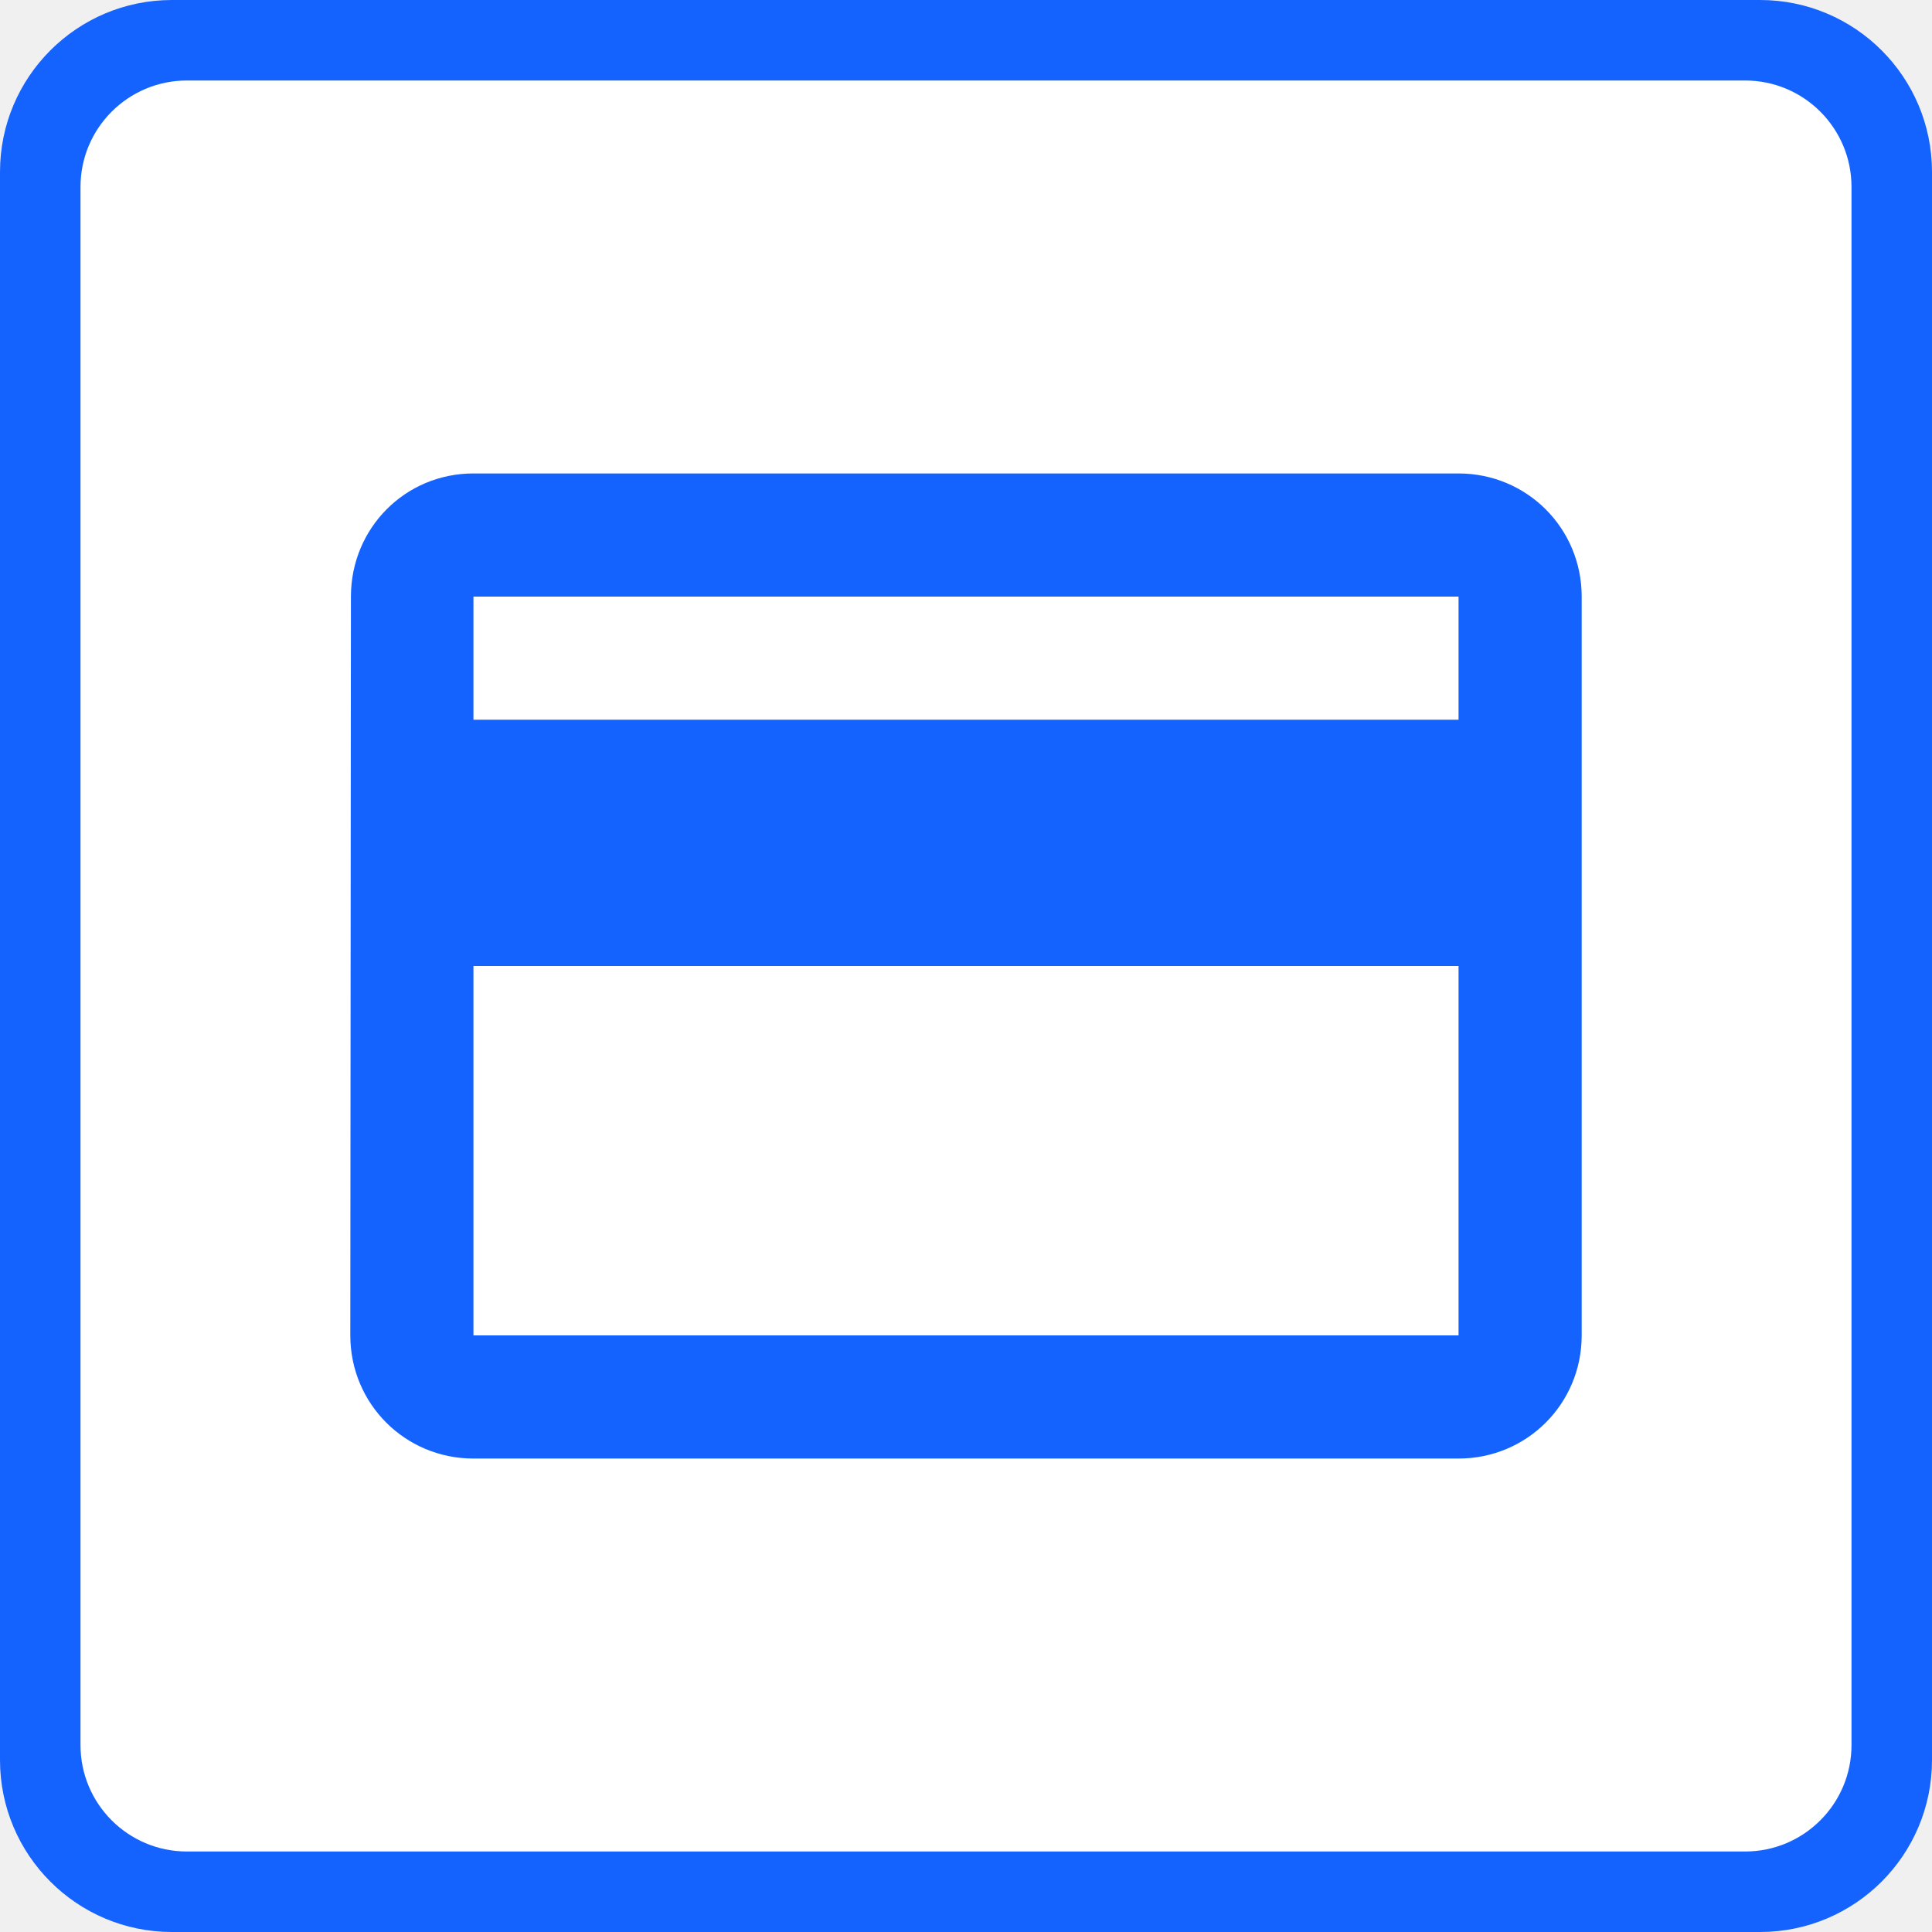
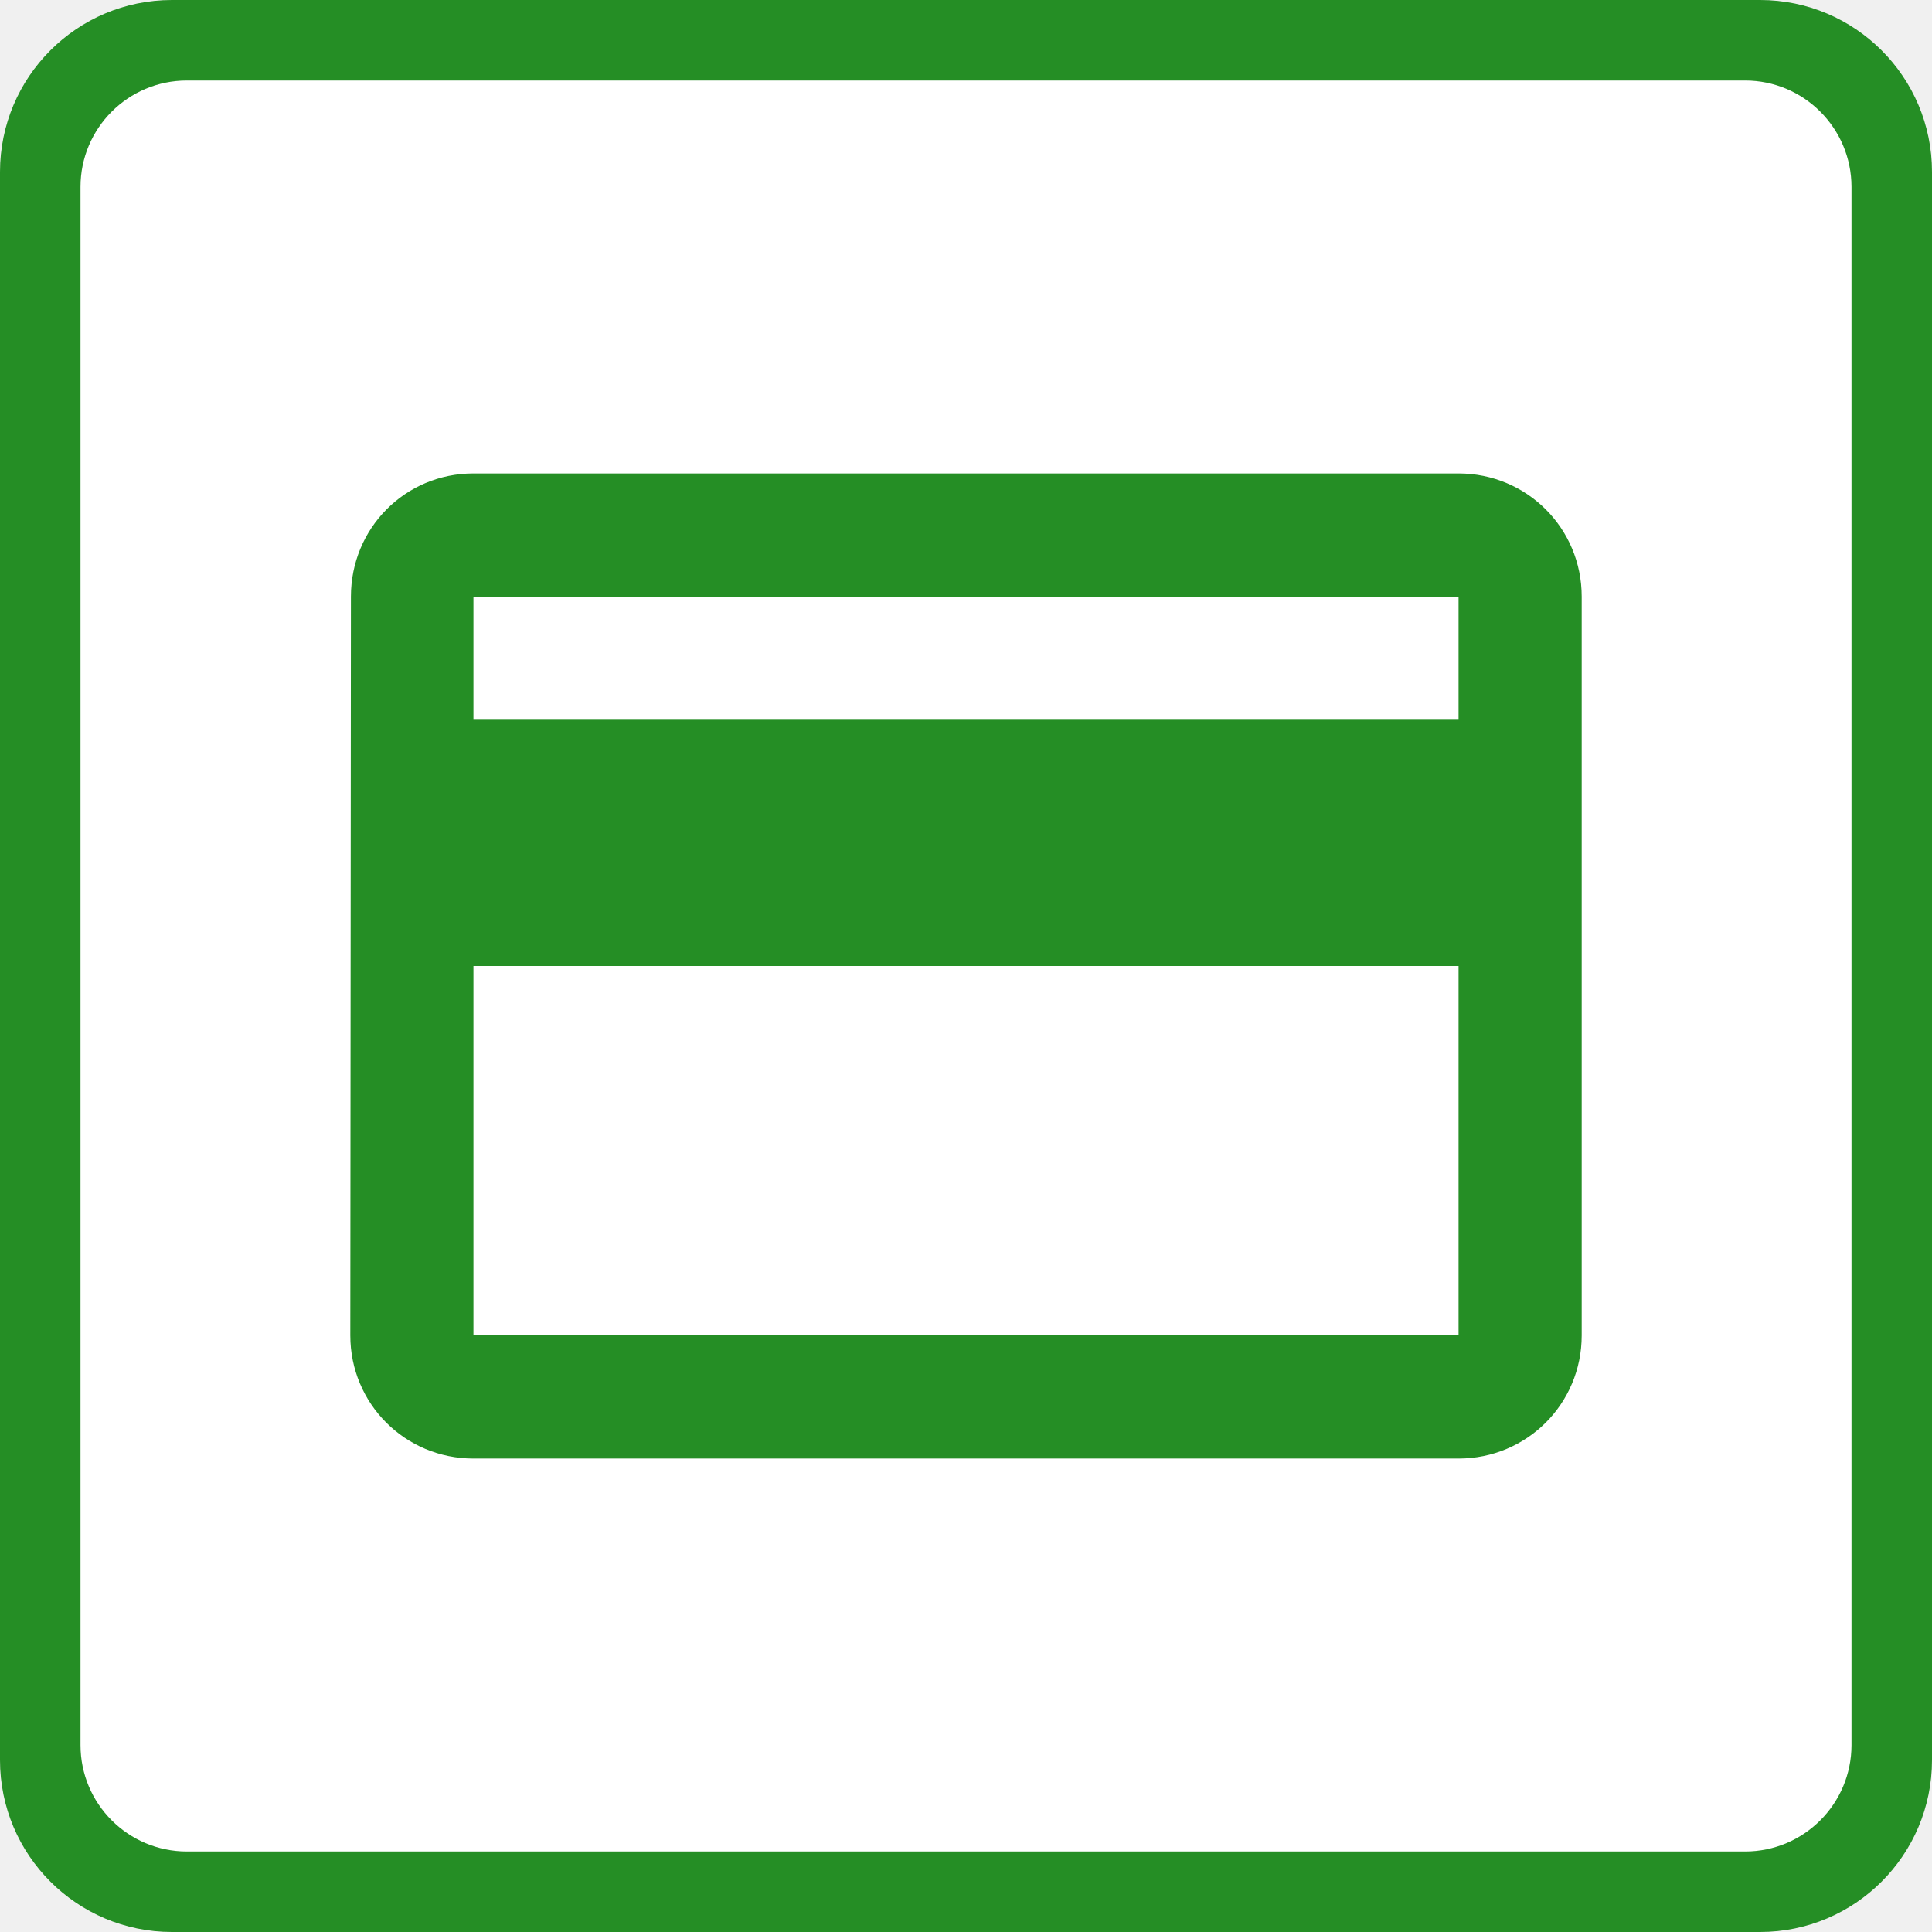
<svg xmlns="http://www.w3.org/2000/svg" version="1.1" id="Слой_1" x="0px" y="0px" viewBox="0 0 24 24" style="image-rendering:optimizeQuality;shape-rendering:geometricPrecision;text-rendering:geometricPrecision" xml:space="preserve" width="24" height="24">
  <defs id="defs19" />
  <style type="text/css" id="style2">
	.st0{fill:#00AEEF;}
	.st1{fill:#FFFFFF;}
</style>
  <style id="style2-675" type="text/css">
	.st0{fill:#00AEEF;}
	.st1{fill:#FFFFFF;}
</style>
  <style type="text/css" id="style2-67">
	.st0{fill:#00AEEF;}
	.st1{fill:#FFFFFF;}
</style>
  <style id="style2-6" type="text/css">
	.st0{fill:#3F58A7;}
	.st1{fill:#FFFFFF;}
</style>
  <style type="text/css" id="style21">
	.st0{fill:#00AEEF;}
	.st1{fill:#FFFFFF;}
</style>
  <style type="text/css" id="style60">
	.st0{fill:url(#SVGID_1_);}
	.st1{fill:#FFFFFF;}
</style>
  <style type="text/css" id="style818">
	.st0{fill:#21409A;}
	.st1{fill:#FFFFFF;}
</style>
-   <rect style="opacity:1;fill:#1463ff;fill-opacity:1;fill-rule:nonzero;stroke:none;stroke-width:7;stroke-linecap:round;stroke-linejoin:miter;stroke-miterlimit:4;stroke-dasharray:none;stroke-opacity:1;paint-order:stroke markers fill" id="rect893" width="24" height="24" x="0" y="0" ry="2.136" rx="2.136" />
+   <rect style="opacity:1;fill:#258e25;fill-opacity:1;fill-rule:nonzero;stroke:none;stroke-width:7;stroke-linecap:round;stroke-linejoin:miter;stroke-miterlimit:4;stroke-dasharray:none;stroke-opacity:1;paint-order:stroke markers fill" id="rect893" width="24" height="24" x="0" y="0" ry="2.136" rx="2.136" />
  <rect rx="1.322" ry="1.322" y="1" x="1" height="22" width="22" id="rect895" style="opacity:1;fill:#ffffff;fill-opacity:1;fill-rule:nonzero;stroke:none;stroke-width:7;stroke-linecap:round;stroke-linejoin:miter;stroke-miterlimit:4;stroke-dasharray:none;stroke-opacity:1;paint-order:stroke markers fill" />
  <g style="display:none" id="Rounded" display="none" transform="translate(28.47458,27.97634)">
    <g id="ui_x5F_spec_x5F_header_copy_5">
	</g>
    <path style="display:inline" display="inline" d="M 20,4 H 4 C 2.89,4 2.01,4.89 2.01,6 L 2,18 c 0,1.11 0.89,2 2,2 h 16 c 1.11,0 2,-0.89 2,-2 V 6 C 22,4.89 21.11,4 20,4 Z M 19,18 H 5 C 4.45,18 4,17.55 4,17 v -5 h 16 v 5 c 0,0.55 -0.45,1 -1,1 z M 20,8 H 4 V 7 C 4,6.45 4.45,6 5,6 h 14 c 0.55,0 1,0.45 1,1 z" id="path828" />
  </g>
  <g style="display:none" id="Sharp" display="none" transform="translate(28.47458,27.97634)">
    <g id="ui_x5F_spec_x5F_header_copy_4">
	</g>
    <path style="display:inline" display="inline" d="M 22,4 H 2 V 20 H 22 Z M 20,18 H 4 V 12 H 20 Z M 20,8 H 4 V 6 h 16 z" id="path832" />
  </g>
-   <g id="Outline" transform="matrix(0.7648305,0,0,0.7648305,2.822034,2.822033)" style="fill:#1463ff;fill-opacity:1;stroke-width:1.307">
-     <g style="display:none;fill:#1463ff;fill-opacity:1;stroke-width:1.307" id="ui_x5F_spec_x5F_header" display="none">
+   <g id="Outline" transform="matrix(0.7648305,0,0,0.7648305,2.822034,2.822033)" style="fill:#258e25;fill-opacity:1;stroke-width:1.307">
+     <g style="display:none;fill:#258e25;fill-opacity:1;stroke-width:1.307" id="ui_x5F_spec_x5F_header" display="none">
	</g>
-     <path d="M 20,4 H 4 C 2.89,4 2.01,4.89 2.01,6 L 2,18 c 0,1.11 0.89,2 2,2 h 16 c 1.11,0 2,-0.89 2,-2 V 6 C 22,4.89 21.11,4 20,4 Z m 0,14 H 4 V 12 H 20 Z M 20,8 H 4 V 6 h 16 z" id="path836" style="fill:#1463ff;fill-opacity:1;stroke-width:1.307" />
+     <path d="M 20,4 H 4 C 2.89,4 2.01,4.89 2.01,6 L 2,18 c 0,1.11 0.89,2 2,2 h 16 c 1.11,0 2,-0.89 2,-2 V 6 C 22,4.89 21.11,4 20,4 Z m 0,14 H 4 V 12 H 20 Z M 20,8 H 4 V 6 h 16 z" id="path836" style="fill:#258e25;fill-opacity:1;stroke-width:1.307" />
  </g>
  <g style="display:none" id="Duotone" display="none" transform="translate(28.47458,27.97634)">
    <g id="ui_x5F_spec_x5F_header_copy_2">
	</g>
    <g style="display:inline" display="inline" id="g846">
      <rect style="opacity:0.3" x="4" y="6" width="16" height="2" id="rect840" />
      <rect style="opacity:0.3" x="4" y="12" width="16" height="6" id="rect842" />
      <path d="M 20,4 H 4 C 2.89,4 2.01,4.89 2.01,6 L 2,18 c 0,1.11 0.89,2 2,2 h 16 c 1.11,0 2,-0.89 2,-2 V 6 C 22,4.89 21.11,4 20,4 Z m 0,14 H 4 V 12 H 20 Z M 20,8 H 4 V 6 h 16 z" id="path844" />
    </g>
  </g>
  <g style="display:none" id="Material" display="none" transform="translate(28.47458,27.97634)">
    <g id="ui_x5F_spec_x5F_header_copy">
	</g>
    <path style="display:inline" display="inline" d="M 20,4 H 4 C 2.89,4 2.01,4.89 2.01,6 L 2,18 c 0,1.11 0.89,2 2,2 h 16 c 1.11,0 2,-0.89 2,-2 V 6 C 22,4.89 21.11,4 20,4 Z m 0,14 H 4 V 12 H 20 Z M 20,8 H 4 V 6 h 16 z" id="path850" />
  </g>
  <style id="style836" type="text/css">
	.st0{fill:#4598C5;}
</style>
  <style id="style860" type="text/css">
	.st0{fill:#4598C5;}
</style>
</svg>
